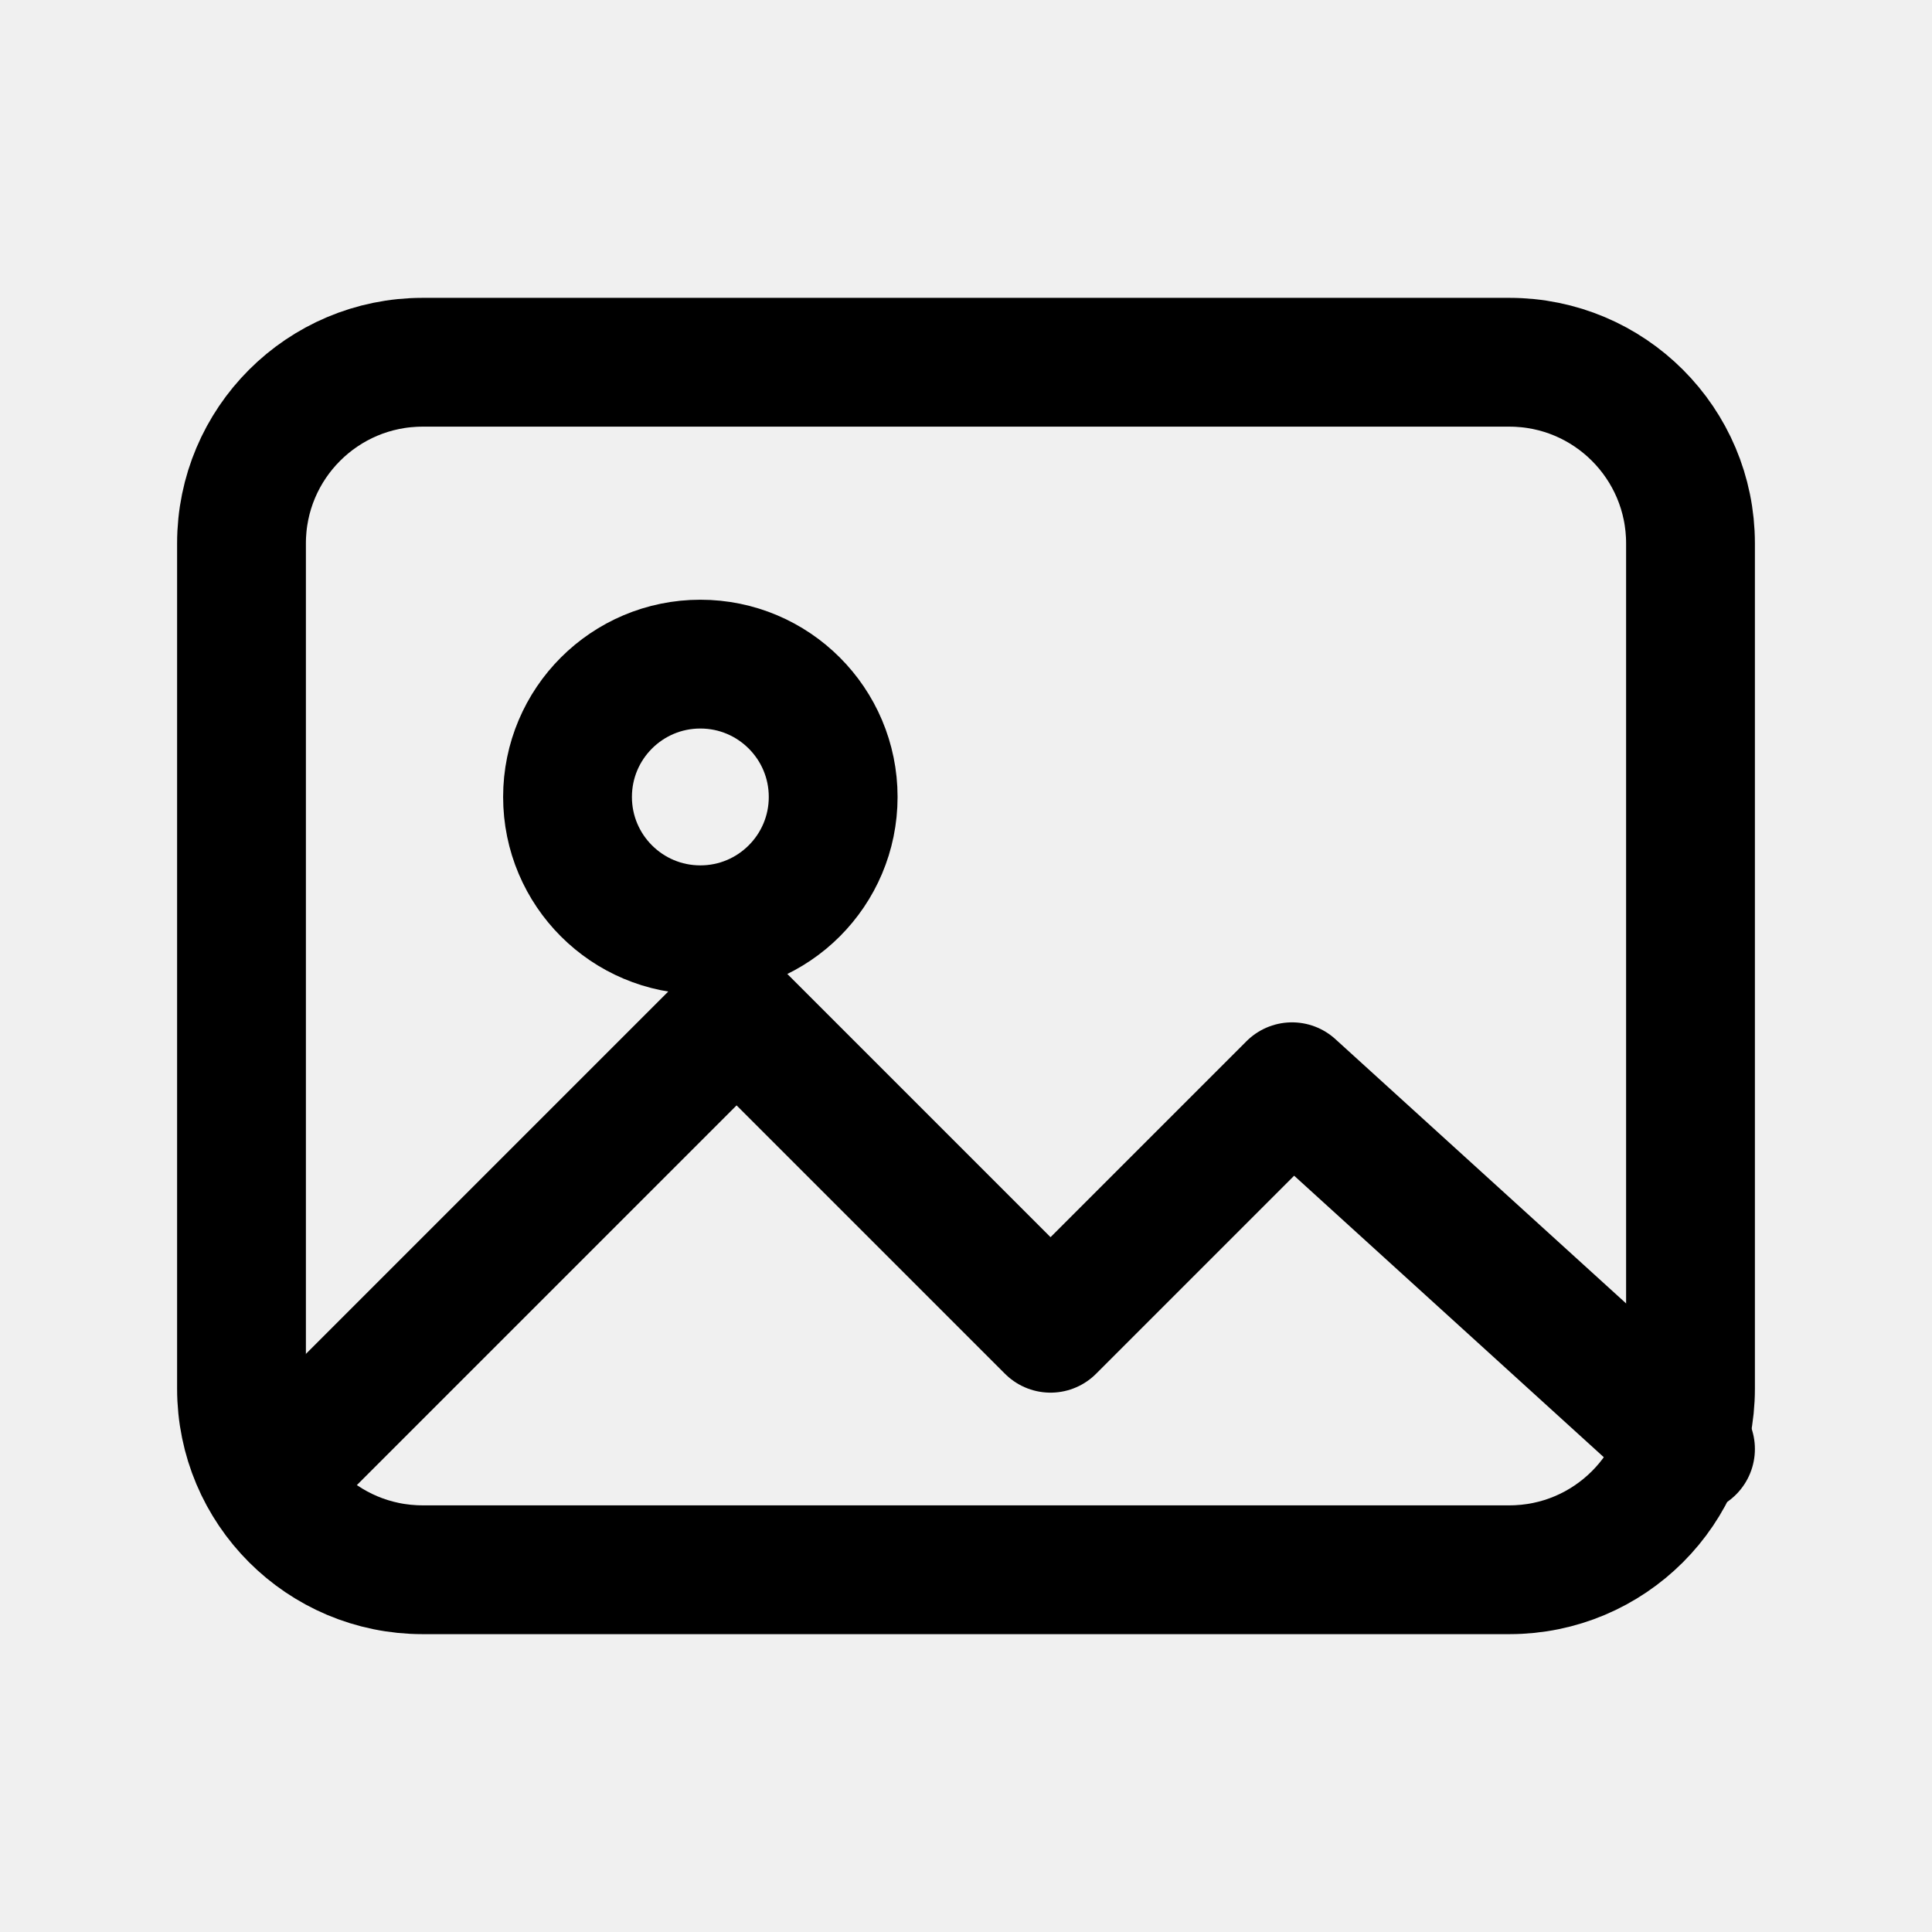
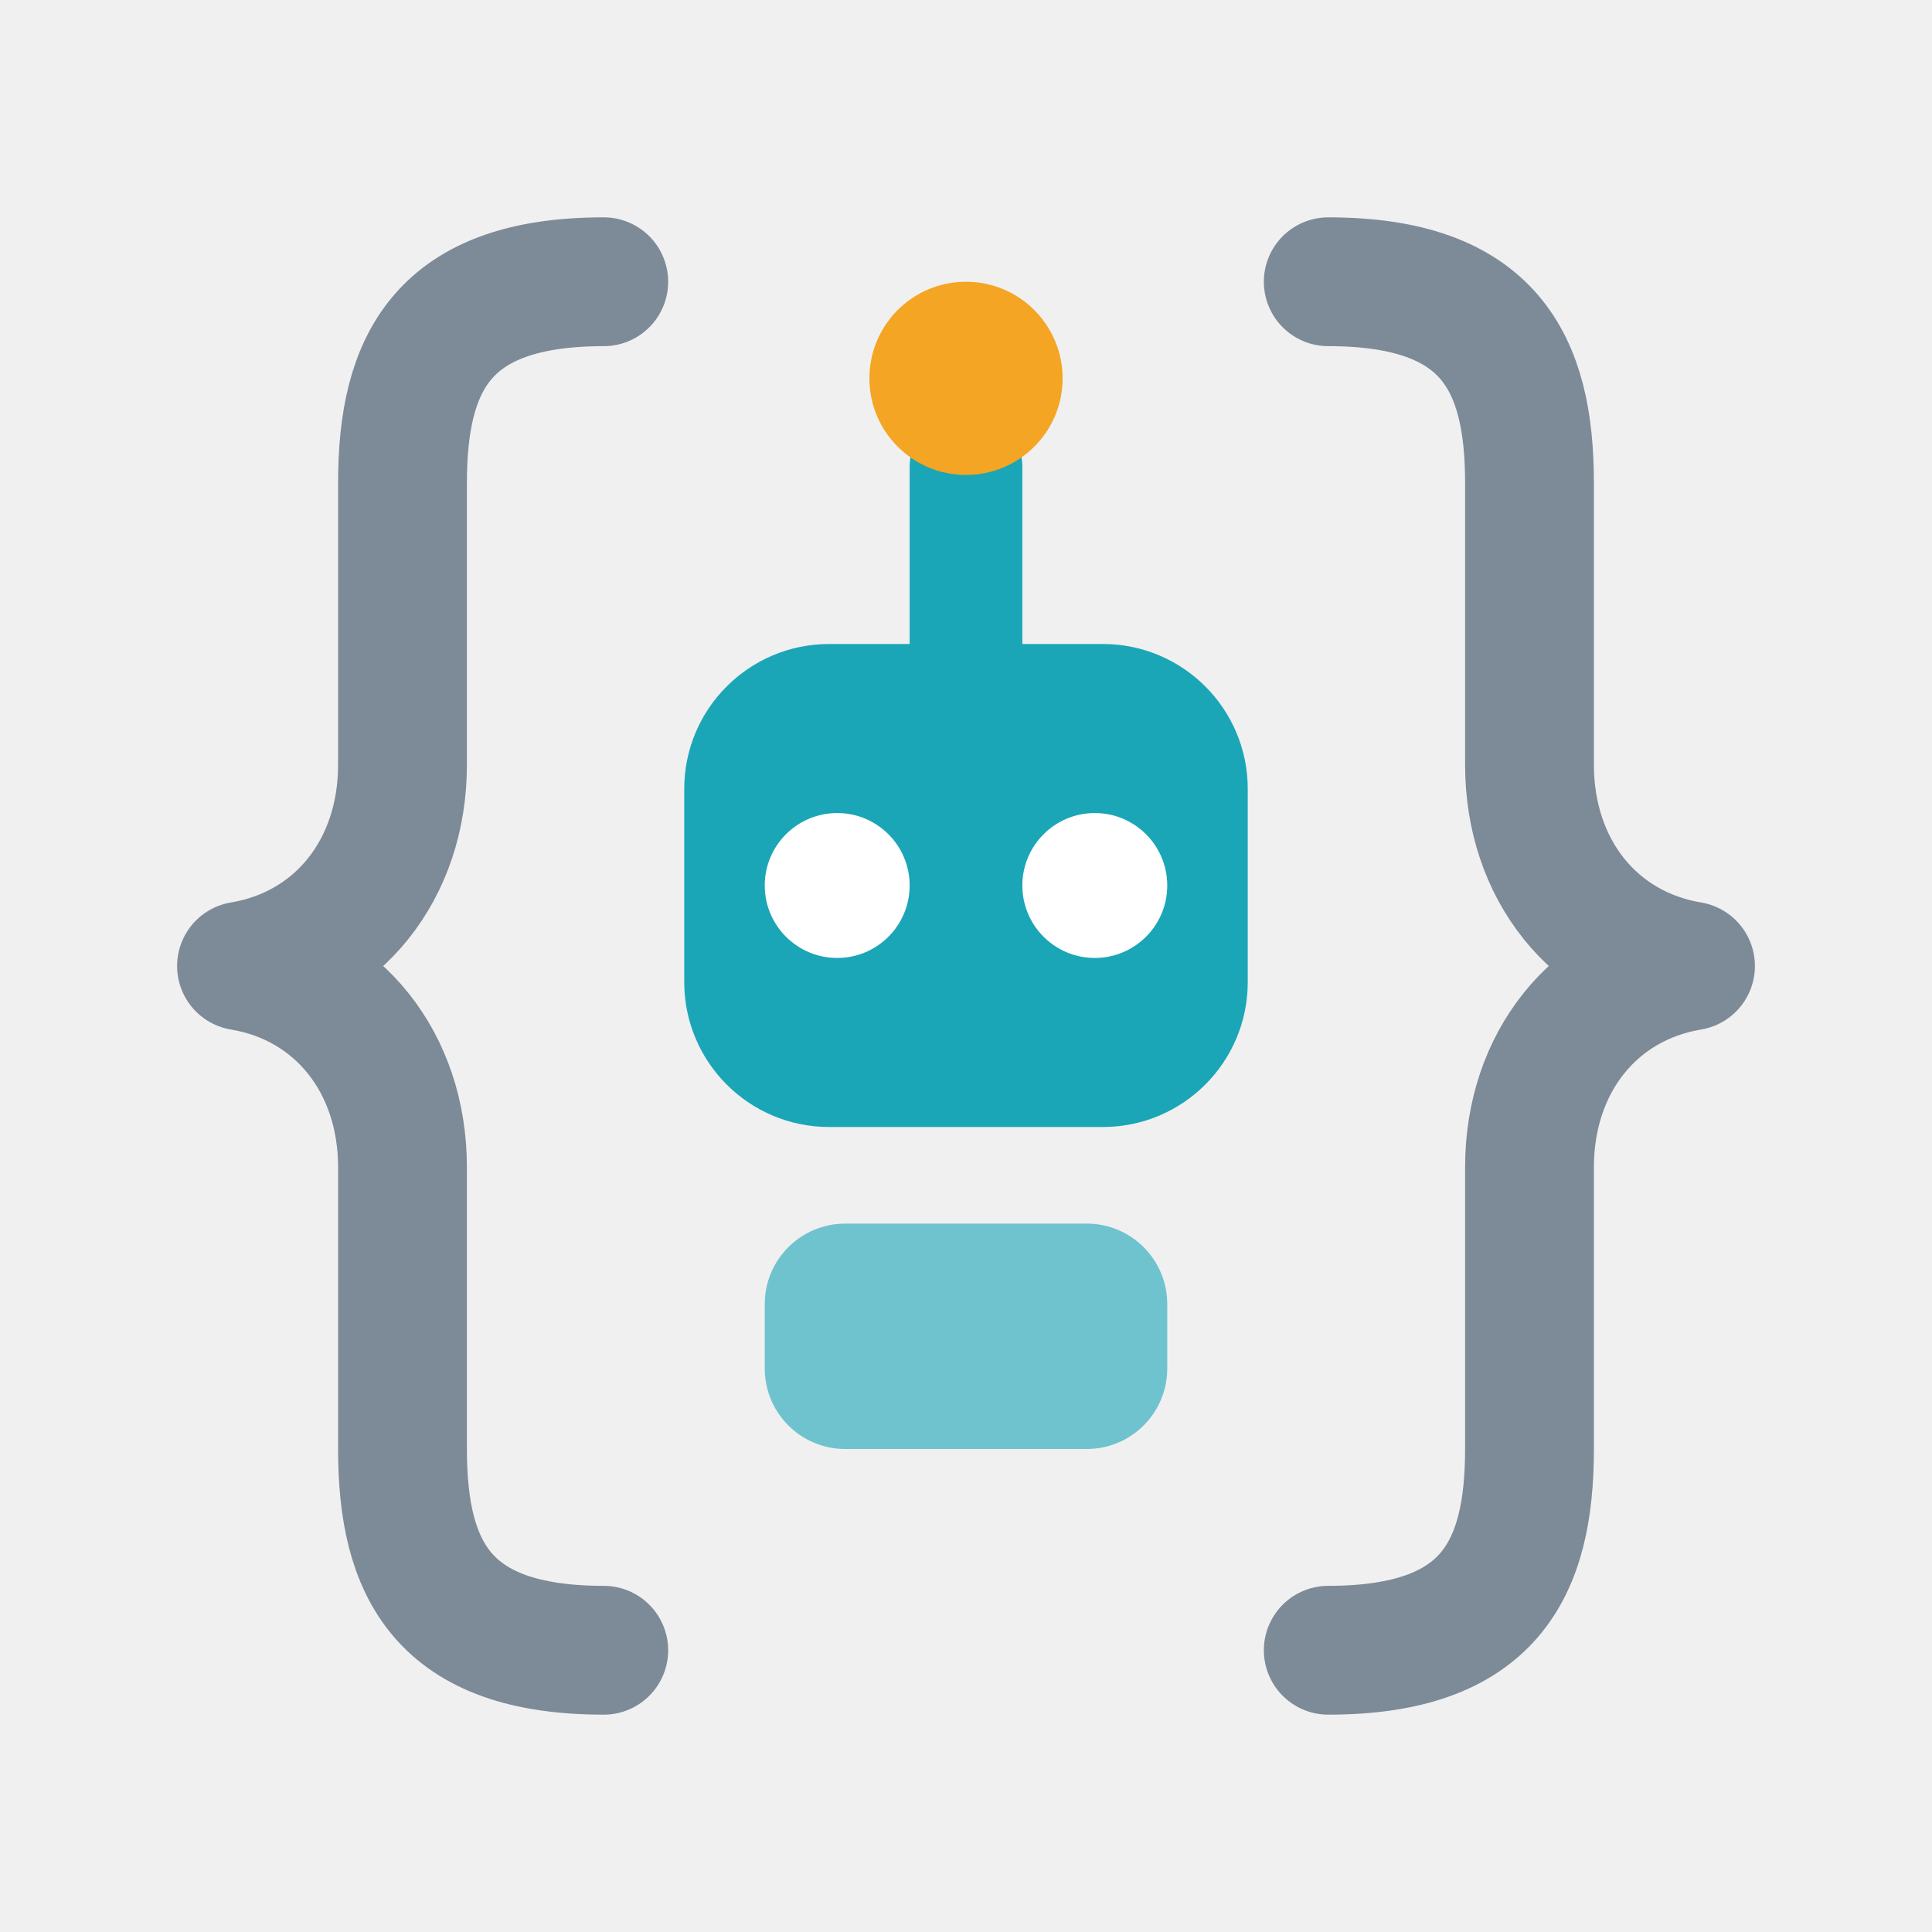
- <svg xmlns="http://www.w3.org/2000/svg" width="24" height="24" viewBox="0 0 24 24" fill="none" stroke="currentColor" stroke-width="1.6" stroke-linecap="round" stroke-linejoin="round">
-   <rect x="3" y="4.5" width="18" height="15" rx="2.25" />
-   <circle cx="8.7" cy="9.9" r="1.65" />
-   <path d="M3.75 18l5.4-5.4 3.9 3.9 3-3 4.95 4.5" />
+ <svg xmlns="http://www.w3.org/2000/svg" width="24" height="24" viewBox="0 0 24 24" fill="none">
+   <g stroke="#7d8a97" stroke-width="1.6" stroke-linecap="round" stroke-linejoin="round">
+     <path d="M7.5 3.5C5.5 3.5 5 4.5 5 6v3.5c0 1.3-.8 2.3-2 2.5 1.2.2 2 1.2 2 2.5V18c0 1.5.5 2.5 2.5 2.5" />
+     <path d="M16.5 3.5C18.5 3.5 19 4.5 19 6v3.5c0 1.3.8 2.3 2 2.5-1.2.2-2 1.2-2 2.5V18c0 1.5-.5 2.5-2.5 2.5" />
+   </g>
+   <path d="M12 8V5.8" stroke="#1aa6b7" stroke-width="1.4" stroke-linecap="round" />
+   <circle cx="12" cy="4.7" r="1.2" fill="#f5a524" />
+   <rect x="8.5" y="8" width="7" height="6" rx="1.8" fill="#1aa6b7" />
+   <rect x="9.5" y="15.2" width="5" height="2.8" rx="1" fill="#1aa6b7" fill-opacity=".6" />
+   <circle cx="10.4" cy="11" r=".9" fill="#fff" />
+   <circle cx="13.6" cy="11" r=".9" fill="#fff" />
</svg>
